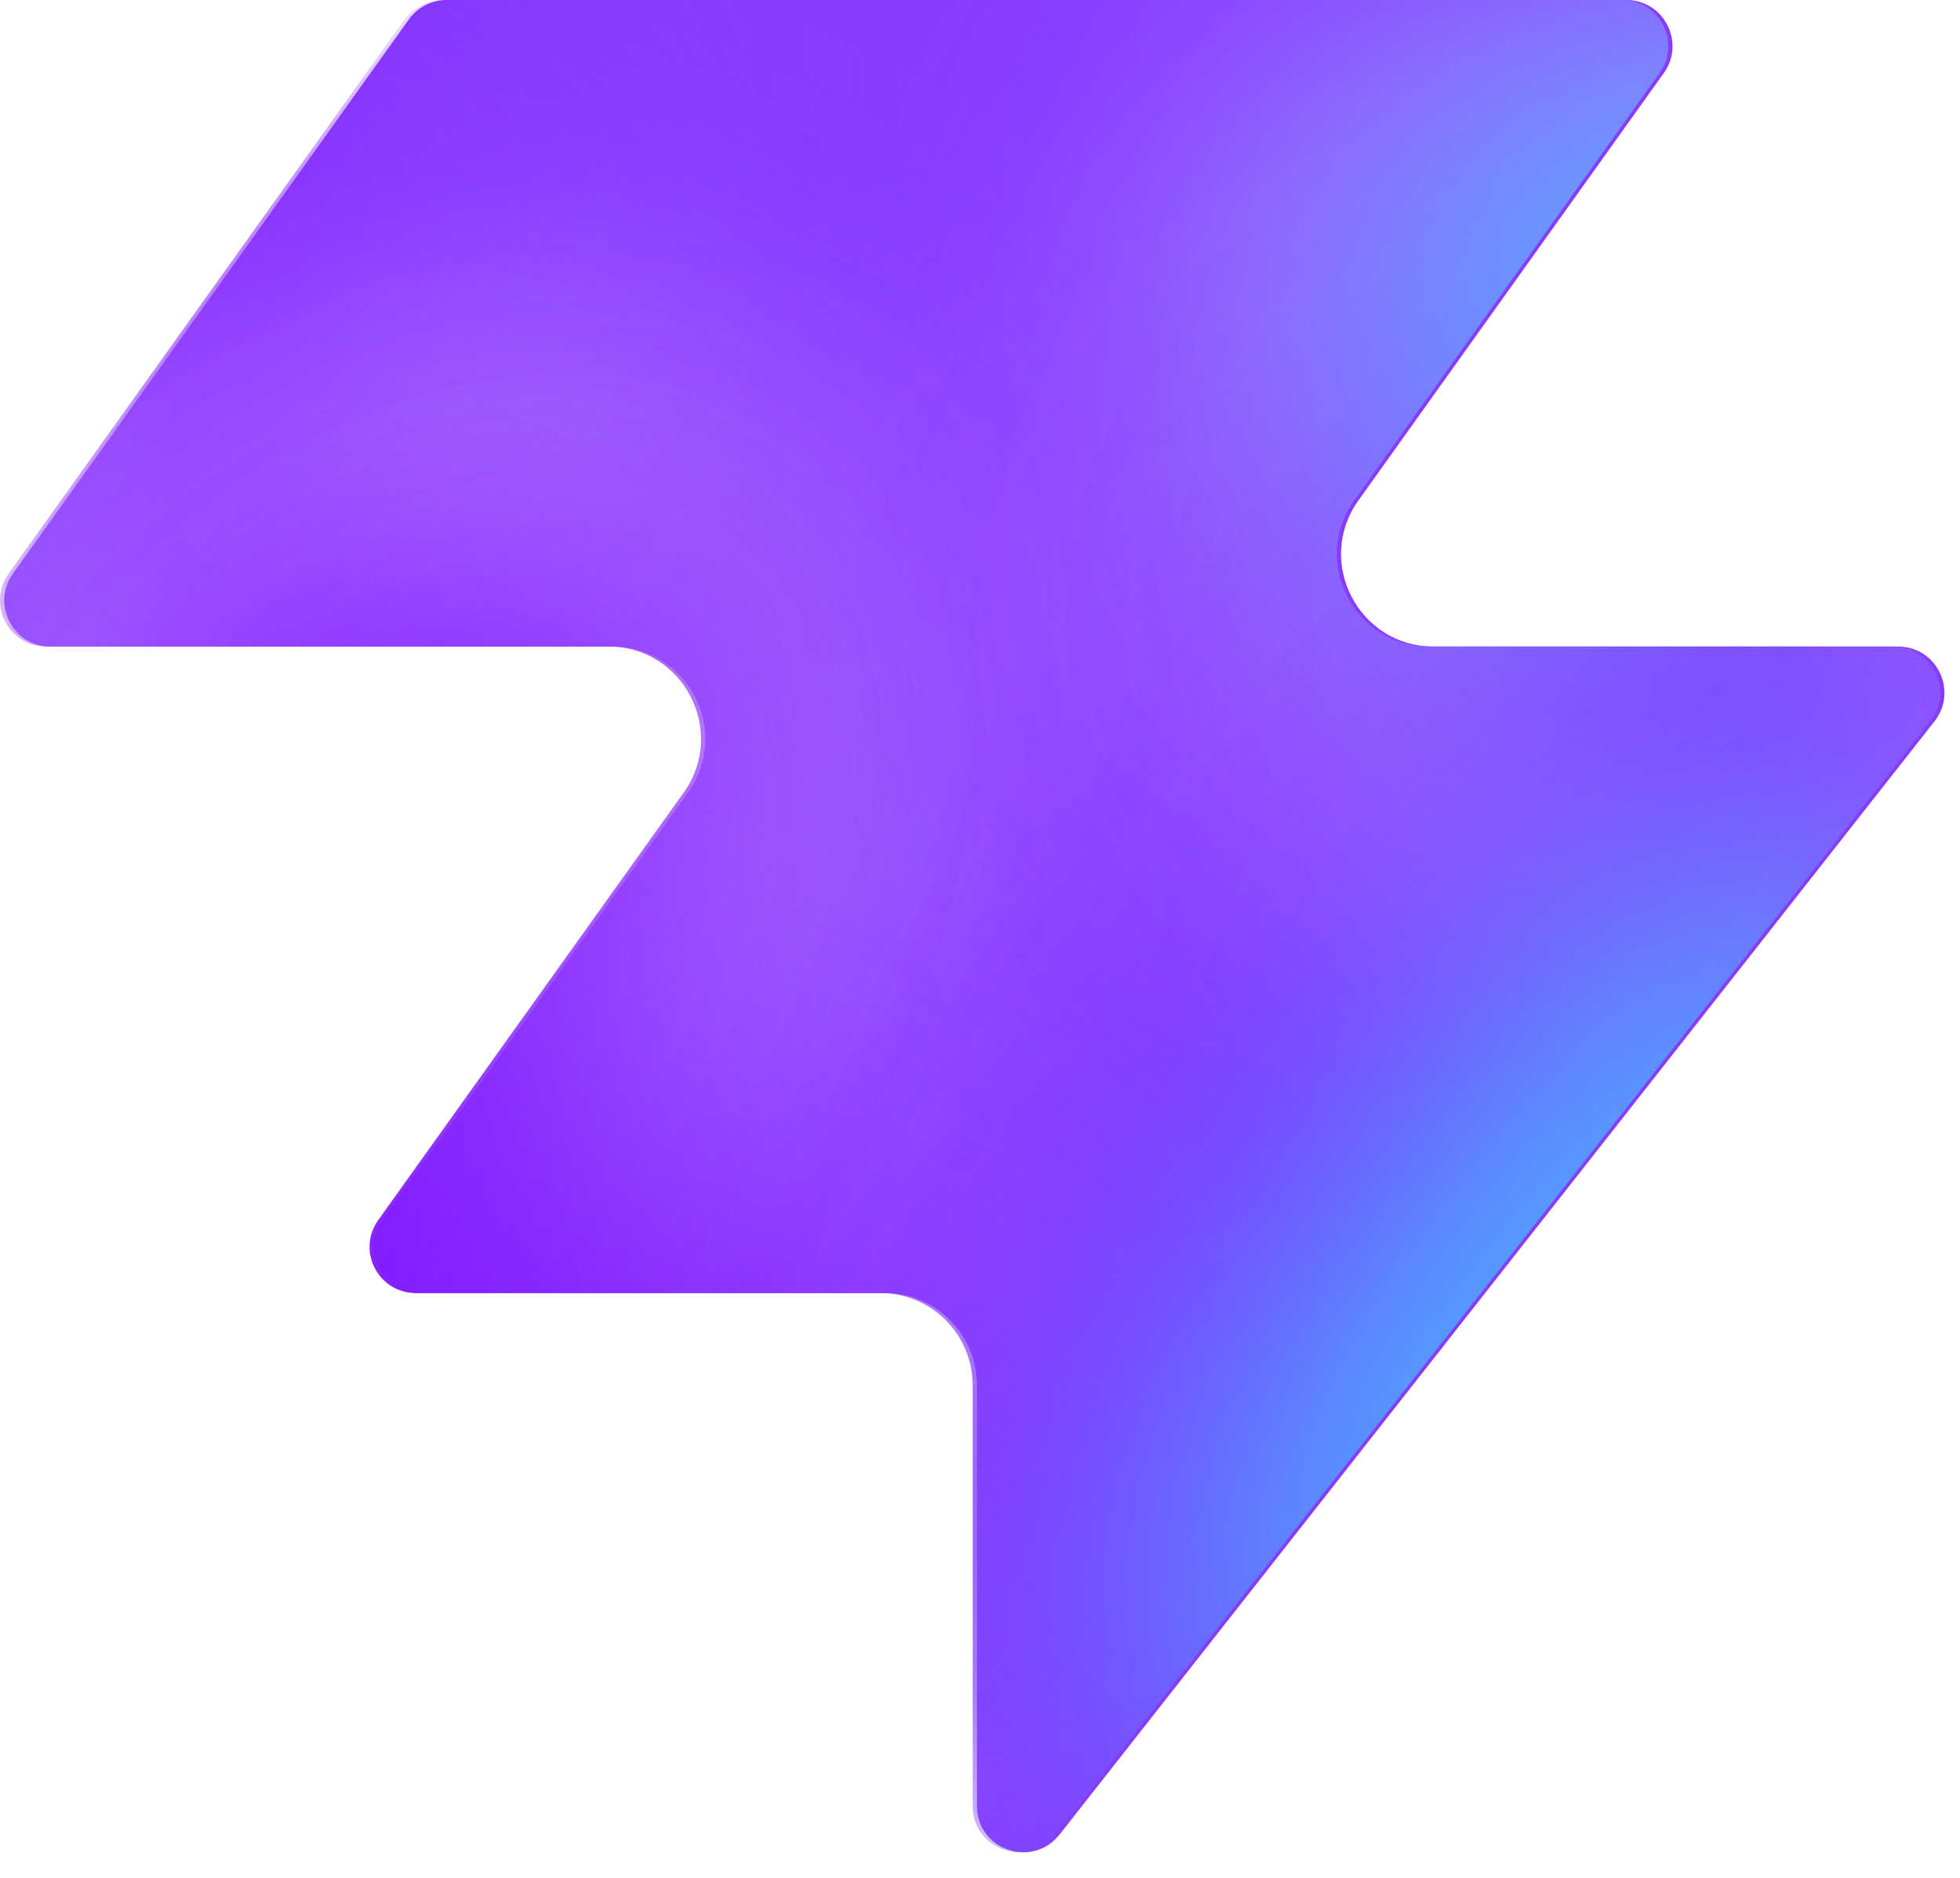
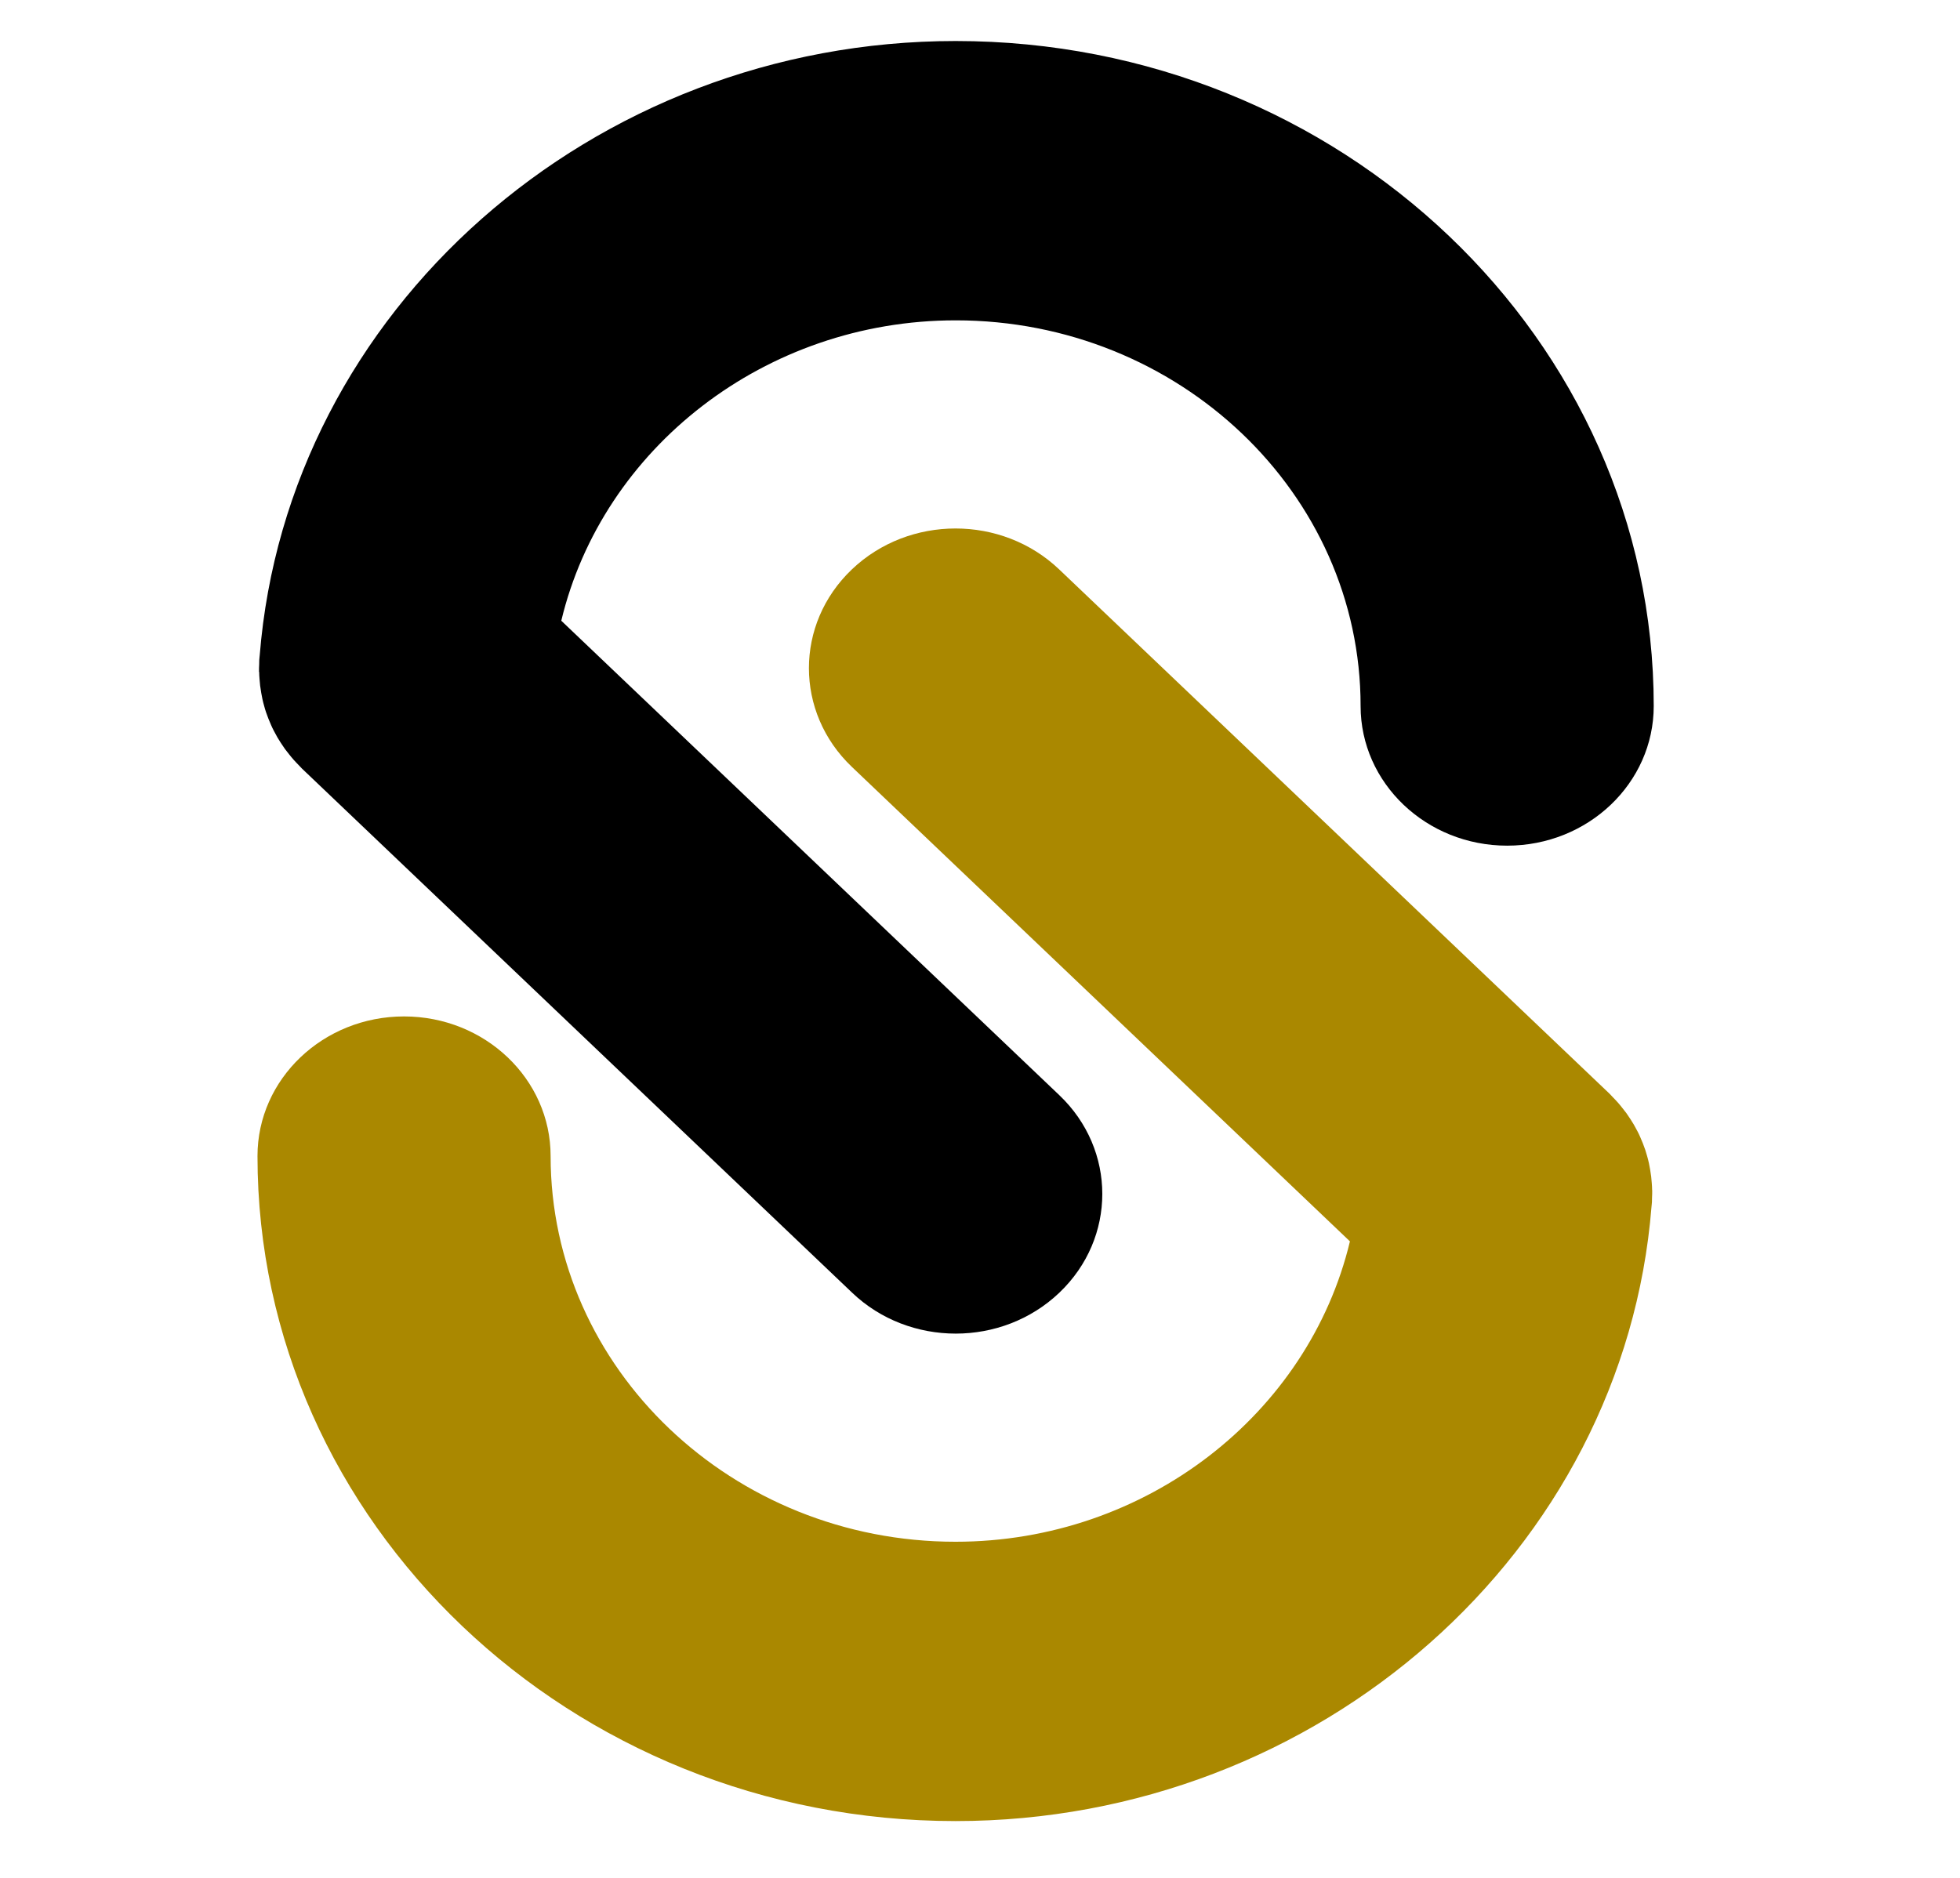
- <svg xmlns="http://www.w3.org/2000/svg" width="48" height="46" fill="none" viewBox="0 0 48 46">
-   <path fill="#863bff" d="M25.946 44.938c-.664.845-2.021.375-2.021-.698V33.937a2.26 2.26 0 0 0-2.262-2.262H10.287c-.92 0-1.456-1.04-.92-1.788l7.48-10.471c1.07-1.497 0-3.578-1.842-3.578H1.237c-.92 0-1.456-1.04-.92-1.788L10.013.474c.214-.297.556-.474.92-.474h28.894c.92 0 1.456 1.04.92 1.788l-7.48 10.471c-1.07 1.498 0 3.579 1.842 3.579h11.377c.943 0 1.473 1.088.89 1.83L25.947 44.94z" style="fill:#863bff;fill:color(display-p3 .525 .23 1);fill-opacity:1" />
+ <svg xmlns="http://www.w3.org/2000/svg" width="48" height="46" fill="none" viewBox="0 0 48 46" version="1.1" id="svg12643">
  <mask id="a" width="48" height="46" x="0" y="0" maskUnits="userSpaceOnUse" style="mask-type:alpha">
-     <path fill="#000" d="M25.842 44.938c-.664.844-2.021.375-2.021-.698V33.937a2.26 2.26 0 0 0-2.262-2.262H10.183c-.92 0-1.456-1.04-.92-1.788l7.48-10.471c1.07-1.498 0-3.579-1.842-3.579H1.133c-.92 0-1.456-1.04-.92-1.787L9.91.473c.214-.297.556-.474.92-.474h28.894c.92 0 1.456 1.04.92 1.788l-7.48 10.471c-1.07 1.498 0 3.578 1.842 3.578h11.377c.943 0 1.473 1.088.89 1.832L25.843 44.94z" style="fill:#000;fill-opacity:1" />
+     <path fill="#000" d="M25.842 44.938c-.664.844-2.021.375-2.021-.698V33.937a2.26 2.26 0 0 0-2.262-2.262H10.183c-.92 0-1.456-1.04-.92-1.788l7.48-10.471c1.07-1.498 0-3.579-1.842-3.579H1.133c-.92 0-1.456-1.04-.92-1.787L9.91.473c.214-.297.556-.474.92-.474h28.894c.92 0 1.456 1.04.92 1.788l-7.48 10.471c-1.07 1.498 0 3.578 1.842 3.578h11.377c.943 0 1.473 1.088.89 1.832L25.843 44.94z" style="fill:#000;fill-opacity:1" id="path12471" />
  </mask>
-   <g mask="url(#a)">
-     <g filter="url(#b)">
-       <ellipse cx="5.508" cy="14.704" fill="#ede6ff" rx="5.508" ry="14.704" style="fill:#ede6ff;fill:color(display-p3 .927 .903 1);fill-opacity:1" transform="matrix(.00324 1 1 -.00324 -4.47 31.516)" />
-     </g>
-     <g filter="url(#c)">
-       <ellipse cx="10.399" cy="29.851" fill="#ede6ff" rx="10.399" ry="29.851" style="fill:#ede6ff;fill:color(display-p3 .927 .903 1);fill-opacity:1" transform="matrix(.00324 1 1 -.00324 -39.328 7.883)" />
-     </g>
-     <g filter="url(#d)">
-       <ellipse cx="5.508" cy="30.487" fill="#7e14ff" rx="5.508" ry="30.487" style="fill:#7e14ff;fill:color(display-p3 .492 .077 1);fill-opacity:1" transform="rotate(89.814 -25.913 -14.639)scale(1 -1)" />
-     </g>
-     <g filter="url(#e)">
-       <ellipse cx="5.508" cy="30.599" fill="#7e14ff" rx="5.508" ry="30.599" style="fill:#7e14ff;fill:color(display-p3 .492 .077 1);fill-opacity:1" transform="rotate(89.814 -32.644 -3.334)scale(1 -1)" />
-     </g>
-     <g filter="url(#f)">
-       <ellipse cx="5.508" cy="30.599" fill="#7e14ff" rx="5.508" ry="30.599" style="fill:#7e14ff;fill:color(display-p3 .492 .077 1);fill-opacity:1" transform="matrix(.00324 1 1 -.00324 -34.34 30.47)" />
-     </g>
-     <g filter="url(#g)">
-       <ellipse cx="14.072" cy="22.078" fill="#ede6ff" rx="14.072" ry="22.078" style="fill:#ede6ff;fill:color(display-p3 .927 .903 1);fill-opacity:1" transform="rotate(93.35 24.506 48.493)scale(-1 1)" />
-     </g>
-     <g filter="url(#h)">
-       <ellipse cx="3.47" cy="21.501" fill="#7e14ff" rx="3.47" ry="21.501" style="fill:#7e14ff;fill:color(display-p3 .492 .077 1);fill-opacity:1" transform="rotate(89.009 28.708 47.59)scale(-1 1)" />
-     </g>
-     <g filter="url(#i)">
-       <ellipse cx="3.47" cy="21.501" fill="#7e14ff" rx="3.47" ry="21.501" style="fill:#7e14ff;fill:color(display-p3 .492 .077 1);fill-opacity:1" transform="rotate(89.009 28.708 47.59)scale(-1 1)" />
-     </g>
-     <g filter="url(#j)">
-       <ellipse cx=".387" cy="8.972" fill="#7e14ff" rx="4.407" ry="29.108" style="fill:#7e14ff;fill:color(display-p3 .492 .077 1);fill-opacity:1" transform="rotate(39.51 .387 8.972)" />
-     </g>
-     <g filter="url(#k)">
-       <ellipse cx="47.523" cy="-6.092" fill="#7e14ff" rx="4.407" ry="29.108" style="fill:#7e14ff;fill:color(display-p3 .492 .077 1);fill-opacity:1" transform="rotate(37.892 47.523 -6.092)" />
-     </g>
-     <g filter="url(#l)">
-       <ellipse cx="41.412" cy="6.333" fill="#47bfff" rx="5.971" ry="9.665" style="fill:#47bfff;fill:color(display-p3 .28 .748 1);fill-opacity:1" transform="rotate(37.892 41.412 6.333)" />
-     </g>
-     <g filter="url(#m)">
-       <ellipse cx="-1.879" cy="38.332" fill="#7e14ff" rx="4.407" ry="29.108" style="fill:#7e14ff;fill:color(display-p3 .492 .077 1);fill-opacity:1" transform="rotate(37.892 -1.88 38.332)" />
-     </g>
-     <g filter="url(#n)">
-       <ellipse cx="-1.879" cy="38.332" fill="#7e14ff" rx="4.407" ry="29.108" style="fill:#7e14ff;fill:color(display-p3 .492 .077 1);fill-opacity:1" transform="rotate(37.892 -1.88 38.332)" />
-     </g>
-     <g filter="url(#o)">
-       <ellipse cx="35.651" cy="29.907" fill="#7e14ff" rx="4.407" ry="29.108" style="fill:#7e14ff;fill:color(display-p3 .492 .077 1);fill-opacity:1" transform="rotate(37.892 35.651 29.907)" />
-     </g>
-     <g filter="url(#p)">
-       <ellipse cx="38.418" cy="32.4" fill="#47bfff" rx="5.971" ry="15.297" style="fill:#47bfff;fill:color(display-p3 .28 .748 1);fill-opacity:1" transform="rotate(37.892 38.418 32.4)" />
-     </g>
-   </g>
-   <defs>
+   <defs id="defs12641">
    <filter id="b" width="60.045" height="41.654" x="-19.77" y="16.149" color-interpolation-filters="sRGB" filterUnits="userSpaceOnUse">
-       <feFlood flood-opacity="0" result="BackgroundImageFix" />
-       <feBlend in="SourceGraphic" in2="BackgroundImageFix" result="shape" />
-       <feGaussianBlur result="effect1_foregroundBlur_2002_17158" stdDeviation="7.659" />
+       <feFlood flood-opacity="0" result="BackgroundImageFix" id="feFlood12536" />
+       <feBlend in="SourceGraphic" in2="BackgroundImageFix" result="shape" id="feBlend12538" />
+       <feGaussianBlur result="effect1_foregroundBlur_2002_17158" stdDeviation="7.659" id="feGaussianBlur12540" />
    </filter>
    <filter id="c" width="90.34" height="51.437" x="-54.613" y="-7.533" color-interpolation-filters="sRGB" filterUnits="userSpaceOnUse">
-       <feFlood flood-opacity="0" result="BackgroundImageFix" />
-       <feBlend in="SourceGraphic" in2="BackgroundImageFix" result="shape" />
-       <feGaussianBlur result="effect1_foregroundBlur_2002_17158" stdDeviation="7.659" />
+       <feFlood flood-opacity="0" result="BackgroundImageFix" id="feFlood12543" />
+       <feBlend in="SourceGraphic" in2="BackgroundImageFix" result="shape" id="feBlend12545" />
+       <feGaussianBlur result="effect1_foregroundBlur_2002_17158" stdDeviation="7.659" id="feGaussianBlur12547" />
    </filter>
    <filter id="d" width="79.355" height="29.4" x="-49.64" y="2.03" color-interpolation-filters="sRGB" filterUnits="userSpaceOnUse">
-       <feFlood flood-opacity="0" result="BackgroundImageFix" />
-       <feBlend in="SourceGraphic" in2="BackgroundImageFix" result="shape" />
-       <feGaussianBlur result="effect1_foregroundBlur_2002_17158" stdDeviation="4.596" />
+       <feFlood flood-opacity="0" result="BackgroundImageFix" id="feFlood12550" />
+       <feBlend in="SourceGraphic" in2="BackgroundImageFix" result="shape" id="feBlend12552" />
+       <feGaussianBlur result="effect1_foregroundBlur_2002_17158" stdDeviation="4.596" id="feGaussianBlur12554" />
    </filter>
    <filter id="e" width="79.579" height="29.4" x="-45.045" y="20.029" color-interpolation-filters="sRGB" filterUnits="userSpaceOnUse">
-       <feFlood flood-opacity="0" result="BackgroundImageFix" />
-       <feBlend in="SourceGraphic" in2="BackgroundImageFix" result="shape" />
-       <feGaussianBlur result="effect1_foregroundBlur_2002_17158" stdDeviation="4.596" />
+       <feFlood flood-opacity="0" result="BackgroundImageFix" id="feFlood12557" />
+       <feBlend in="SourceGraphic" in2="BackgroundImageFix" result="shape" id="feBlend12559" />
+       <feGaussianBlur result="effect1_foregroundBlur_2002_17158" stdDeviation="4.596" id="feGaussianBlur12561" />
    </filter>
    <filter id="f" width="79.579" height="29.4" x="-43.513" y="21.178" color-interpolation-filters="sRGB" filterUnits="userSpaceOnUse">
-       <feFlood flood-opacity="0" result="BackgroundImageFix" />
-       <feBlend in="SourceGraphic" in2="BackgroundImageFix" result="shape" />
-       <feGaussianBlur result="effect1_foregroundBlur_2002_17158" stdDeviation="4.596" />
+       <feFlood flood-opacity="0" result="BackgroundImageFix" id="feFlood12564" />
+       <feBlend in="SourceGraphic" in2="BackgroundImageFix" result="shape" id="feBlend12566" />
+       <feGaussianBlur result="effect1_foregroundBlur_2002_17158" stdDeviation="4.596" id="feGaussianBlur12568" />
    </filter>
    <filter id="g" width="74.749" height="58.852" x="15.756" y="-17.901" color-interpolation-filters="sRGB" filterUnits="userSpaceOnUse">
-       <feFlood flood-opacity="0" result="BackgroundImageFix" />
-       <feBlend in="SourceGraphic" in2="BackgroundImageFix" result="shape" />
-       <feGaussianBlur result="effect1_foregroundBlur_2002_17158" stdDeviation="7.659" />
+       <feFlood flood-opacity="0" result="BackgroundImageFix" id="feFlood12571" />
+       <feBlend in="SourceGraphic" in2="BackgroundImageFix" result="shape" id="feBlend12573" />
+       <feGaussianBlur result="effect1_foregroundBlur_2002_17158" stdDeviation="7.659" id="feGaussianBlur12575" />
    </filter>
    <filter id="h" width="61.377" height="25.362" x="23.548" y="2.284" color-interpolation-filters="sRGB" filterUnits="userSpaceOnUse">
-       <feFlood flood-opacity="0" result="BackgroundImageFix" />
-       <feBlend in="SourceGraphic" in2="BackgroundImageFix" result="shape" />
-       <feGaussianBlur result="effect1_foregroundBlur_2002_17158" stdDeviation="4.596" />
+       <feFlood flood-opacity="0" result="BackgroundImageFix" id="feFlood12578" />
+       <feBlend in="SourceGraphic" in2="BackgroundImageFix" result="shape" id="feBlend12580" />
+       <feGaussianBlur result="effect1_foregroundBlur_2002_17158" stdDeviation="4.596" id="feGaussianBlur12582" />
    </filter>
    <filter id="i" width="61.377" height="25.362" x="23.548" y="2.284" color-interpolation-filters="sRGB" filterUnits="userSpaceOnUse">
-       <feFlood flood-opacity="0" result="BackgroundImageFix" />
-       <feBlend in="SourceGraphic" in2="BackgroundImageFix" result="shape" />
-       <feGaussianBlur result="effect1_foregroundBlur_2002_17158" stdDeviation="4.596" />
+       <feFlood flood-opacity="0" result="BackgroundImageFix" id="feFlood12585" />
+       <feBlend in="SourceGraphic" in2="BackgroundImageFix" result="shape" id="feBlend12587" />
+       <feGaussianBlur result="effect1_foregroundBlur_2002_17158" stdDeviation="4.596" id="feGaussianBlur12589" />
    </filter>
    <filter id="j" width="56.045" height="63.649" x="-27.636" y="-22.853" color-interpolation-filters="sRGB" filterUnits="userSpaceOnUse">
-       <feFlood flood-opacity="0" result="BackgroundImageFix" />
-       <feBlend in="SourceGraphic" in2="BackgroundImageFix" result="shape" />
-       <feGaussianBlur result="effect1_foregroundBlur_2002_17158" stdDeviation="4.596" />
+       <feFlood flood-opacity="0" result="BackgroundImageFix" id="feFlood12592" />
+       <feBlend in="SourceGraphic" in2="BackgroundImageFix" result="shape" id="feBlend12594" />
+       <feGaussianBlur result="effect1_foregroundBlur_2002_17158" stdDeviation="4.596" id="feGaussianBlur12596" />
    </filter>
    <filter id="k" width="54.814" height="64.646" x="20.116" y="-38.415" color-interpolation-filters="sRGB" filterUnits="userSpaceOnUse">
-       <feFlood flood-opacity="0" result="BackgroundImageFix" />
-       <feBlend in="SourceGraphic" in2="BackgroundImageFix" result="shape" />
-       <feGaussianBlur result="effect1_foregroundBlur_2002_17158" stdDeviation="4.596" />
+       <feFlood flood-opacity="0" result="BackgroundImageFix" id="feFlood12599" />
+       <feBlend in="SourceGraphic" in2="BackgroundImageFix" result="shape" id="feBlend12601" />
+       <feGaussianBlur result="effect1_foregroundBlur_2002_17158" stdDeviation="4.596" id="feGaussianBlur12603" />
    </filter>
    <filter id="l" width="33.541" height="35.313" x="24.641" y="-11.323" color-interpolation-filters="sRGB" filterUnits="userSpaceOnUse">
-       <feFlood flood-opacity="0" result="BackgroundImageFix" />
-       <feBlend in="SourceGraphic" in2="BackgroundImageFix" result="shape" />
-       <feGaussianBlur result="effect1_foregroundBlur_2002_17158" stdDeviation="4.596" />
+       <feFlood flood-opacity="0" result="BackgroundImageFix" id="feFlood12606" />
+       <feBlend in="SourceGraphic" in2="BackgroundImageFix" result="shape" id="feBlend12608" />
+       <feGaussianBlur result="effect1_foregroundBlur_2002_17158" stdDeviation="4.596" id="feGaussianBlur12610" />
    </filter>
    <filter id="m" width="54.814" height="64.646" x="-29.286" y="6.009" color-interpolation-filters="sRGB" filterUnits="userSpaceOnUse">
-       <feFlood flood-opacity="0" result="BackgroundImageFix" />
-       <feBlend in="SourceGraphic" in2="BackgroundImageFix" result="shape" />
-       <feGaussianBlur result="effect1_foregroundBlur_2002_17158" stdDeviation="4.596" />
+       <feFlood flood-opacity="0" result="BackgroundImageFix" id="feFlood12613" />
+       <feBlend in="SourceGraphic" in2="BackgroundImageFix" result="shape" id="feBlend12615" />
+       <feGaussianBlur result="effect1_foregroundBlur_2002_17158" stdDeviation="4.596" id="feGaussianBlur12617" />
    </filter>
    <filter id="n" width="54.814" height="64.646" x="-29.286" y="6.009" color-interpolation-filters="sRGB" filterUnits="userSpaceOnUse">
-       <feFlood flood-opacity="0" result="BackgroundImageFix" />
-       <feBlend in="SourceGraphic" in2="BackgroundImageFix" result="shape" />
-       <feGaussianBlur result="effect1_foregroundBlur_2002_17158" stdDeviation="4.596" />
+       <feFlood flood-opacity="0" result="BackgroundImageFix" id="feFlood12620" />
+       <feBlend in="SourceGraphic" in2="BackgroundImageFix" result="shape" id="feBlend12622" />
+       <feGaussianBlur result="effect1_foregroundBlur_2002_17158" stdDeviation="4.596" id="feGaussianBlur12624" />
    </filter>
    <filter id="o" width="54.814" height="64.646" x="8.244" y="-2.416" color-interpolation-filters="sRGB" filterUnits="userSpaceOnUse">
-       <feFlood flood-opacity="0" result="BackgroundImageFix" />
-       <feBlend in="SourceGraphic" in2="BackgroundImageFix" result="shape" />
-       <feGaussianBlur result="effect1_foregroundBlur_2002_17158" stdDeviation="4.596" />
+       <feFlood flood-opacity="0" result="BackgroundImageFix" id="feFlood12627" />
+       <feBlend in="SourceGraphic" in2="BackgroundImageFix" result="shape" id="feBlend12629" />
+       <feGaussianBlur result="effect1_foregroundBlur_2002_17158" stdDeviation="4.596" id="feGaussianBlur12631" />
    </filter>
    <filter id="p" width="39.409" height="43.623" x="18.713" y="10.588" color-interpolation-filters="sRGB" filterUnits="userSpaceOnUse">
-       <feFlood flood-opacity="0" result="BackgroundImageFix" />
-       <feBlend in="SourceGraphic" in2="BackgroundImageFix" result="shape" />
-       <feGaussianBlur result="effect1_foregroundBlur_2002_17158" stdDeviation="4.596" />
+       <feFlood flood-opacity="0" result="BackgroundImageFix" id="feFlood12634" />
+       <feBlend in="SourceGraphic" in2="BackgroundImageFix" result="shape" id="feBlend12636" />
+       <feGaussianBlur result="effect1_foregroundBlur_2002_17158" stdDeviation="4.596" id="feGaussianBlur12638" />
    </filter>
  </defs>
+   <g id="g12117" transform="matrix(2.074718,0,0,1.976968,-107.2081,-97.32373)">
+     <path style="fill:#000000;fill-opacity:1;stroke-width:0.788" d="m 54.731,57.554 c -6.46e-4,-0.031 6.77e-4,-0.062 0.002,-0.092 8.59e-4,-0.018 -2.15e-4,-0.037 0.001,-0.055 8.59e-4,-0.012 0.002,-0.024 0.003,-0.035 l 0.002,-0.021 c 0.325,-4.274 3.921,-7.614 8.215,-7.614 4.543,0 8.24,3.696 8.24,8.24 0,0.955 -0.775,1.73 -1.73,1.73 -0.955,0 -1.73,-0.775 -1.73,-1.73 0,-2.635 -2.144,-4.779 -4.779,-4.779 -2.252,0 -4.169,1.586 -4.656,3.722 l 5.879,5.879 c 0.676,0.676 0.676,1.771 0,2.447 -0.338,0.338 -0.78,0.507 -1.223,0.507 -0.443,0 -0.886,-0.169 -1.223,-0.507 l -6.494,-6.494 c -0.013,-0.013 -0.024,-0.027 -0.037,-0.041 -0.021,-0.023 -0.042,-0.045 -0.062,-0.069 -0.019,-0.022 -0.036,-0.045 -0.053,-0.067 -0.017,-0.022 -0.033,-0.044 -0.049,-0.066 -0.017,-0.025 -0.034,-0.051 -0.049,-0.076 -0.013,-0.022 -0.027,-0.044 -0.039,-0.066 -0.015,-0.027 -0.029,-0.054 -0.042,-0.081 -0.012,-0.024 -0.023,-0.047 -0.033,-0.072 -0.011,-0.026 -0.022,-0.053 -0.032,-0.08 -0.01,-0.026 -0.019,-0.053 -0.028,-0.08 -0.008,-0.026 -0.016,-0.051 -0.022,-0.077 -0.008,-0.029 -0.015,-0.058 -0.021,-0.087 -0.005,-0.026 -0.01,-0.051 -0.014,-0.077 -0.005,-0.03 -0.009,-0.059 -0.013,-0.09 -0.003,-0.027 -0.005,-0.054 -0.007,-0.082 -0.002,-0.028 -0.004,-0.057 -0.004,-0.085 z" id="path11872" />
+     <path style="fill:#aa8800;fill-opacity:1;stroke-width:0.788" d="m 71.176,63.976 c 6.46e-4,0.031 -4.92e-4,0.062 -0.002,0.092 -8.66e-4,0.018 2.15e-4,0.037 -0.001,0.055 -8.66e-4,0.012 -0.002,0.024 -0.003,0.035 l -0.002,0.021 c -0.325,4.274 -3.921,7.614 -8.215,7.614 -4.543,0 -8.24,-3.696 -8.24,-8.24 0,-0.955 0.775,-1.73 1.73,-1.73 0.955,0 1.73,0.775 1.73,1.73 0,2.635 2.144,4.779 4.779,4.779 2.252,0 4.169,-1.586 4.656,-3.722 l -5.879,-5.879 c -0.676,-0.676 -0.676,-1.771 0,-2.447 0.676,-0.676 1.771,-0.676 2.447,0 l 6.494,6.494 c 0.013,0.013 0.024,0.027 0.037,0.041 0.021,0.023 0.042,0.045 0.062,0.069 0.019,0.022 0.036,0.045 0.053,0.067 0.017,0.022 0.033,0.044 0.049,0.066 0.017,0.025 0.034,0.051 0.049,0.076 0.013,0.022 0.027,0.044 0.039,0.066 0.015,0.027 0.029,0.054 0.042,0.081 0.012,0.024 0.023,0.047 0.033,0.072 0.011,0.027 0.022,0.053 0.032,0.08 0.01,0.027 0.019,0.053 0.028,0.08 0.008,0.026 0.015,0.051 0.022,0.077 0.008,0.029 0.015,0.058 0.021,0.087 0.005,0.026 0.01,0.051 0.014,0.077 0.005,0.03 0.009,0.059 0.013,0.09 0.003,0.027 0.005,0.054 0.007,0.082 0.002,0.028 0.004,0.057 0.004,0.085 z" id="path6731" />
+   </g>
</svg>
